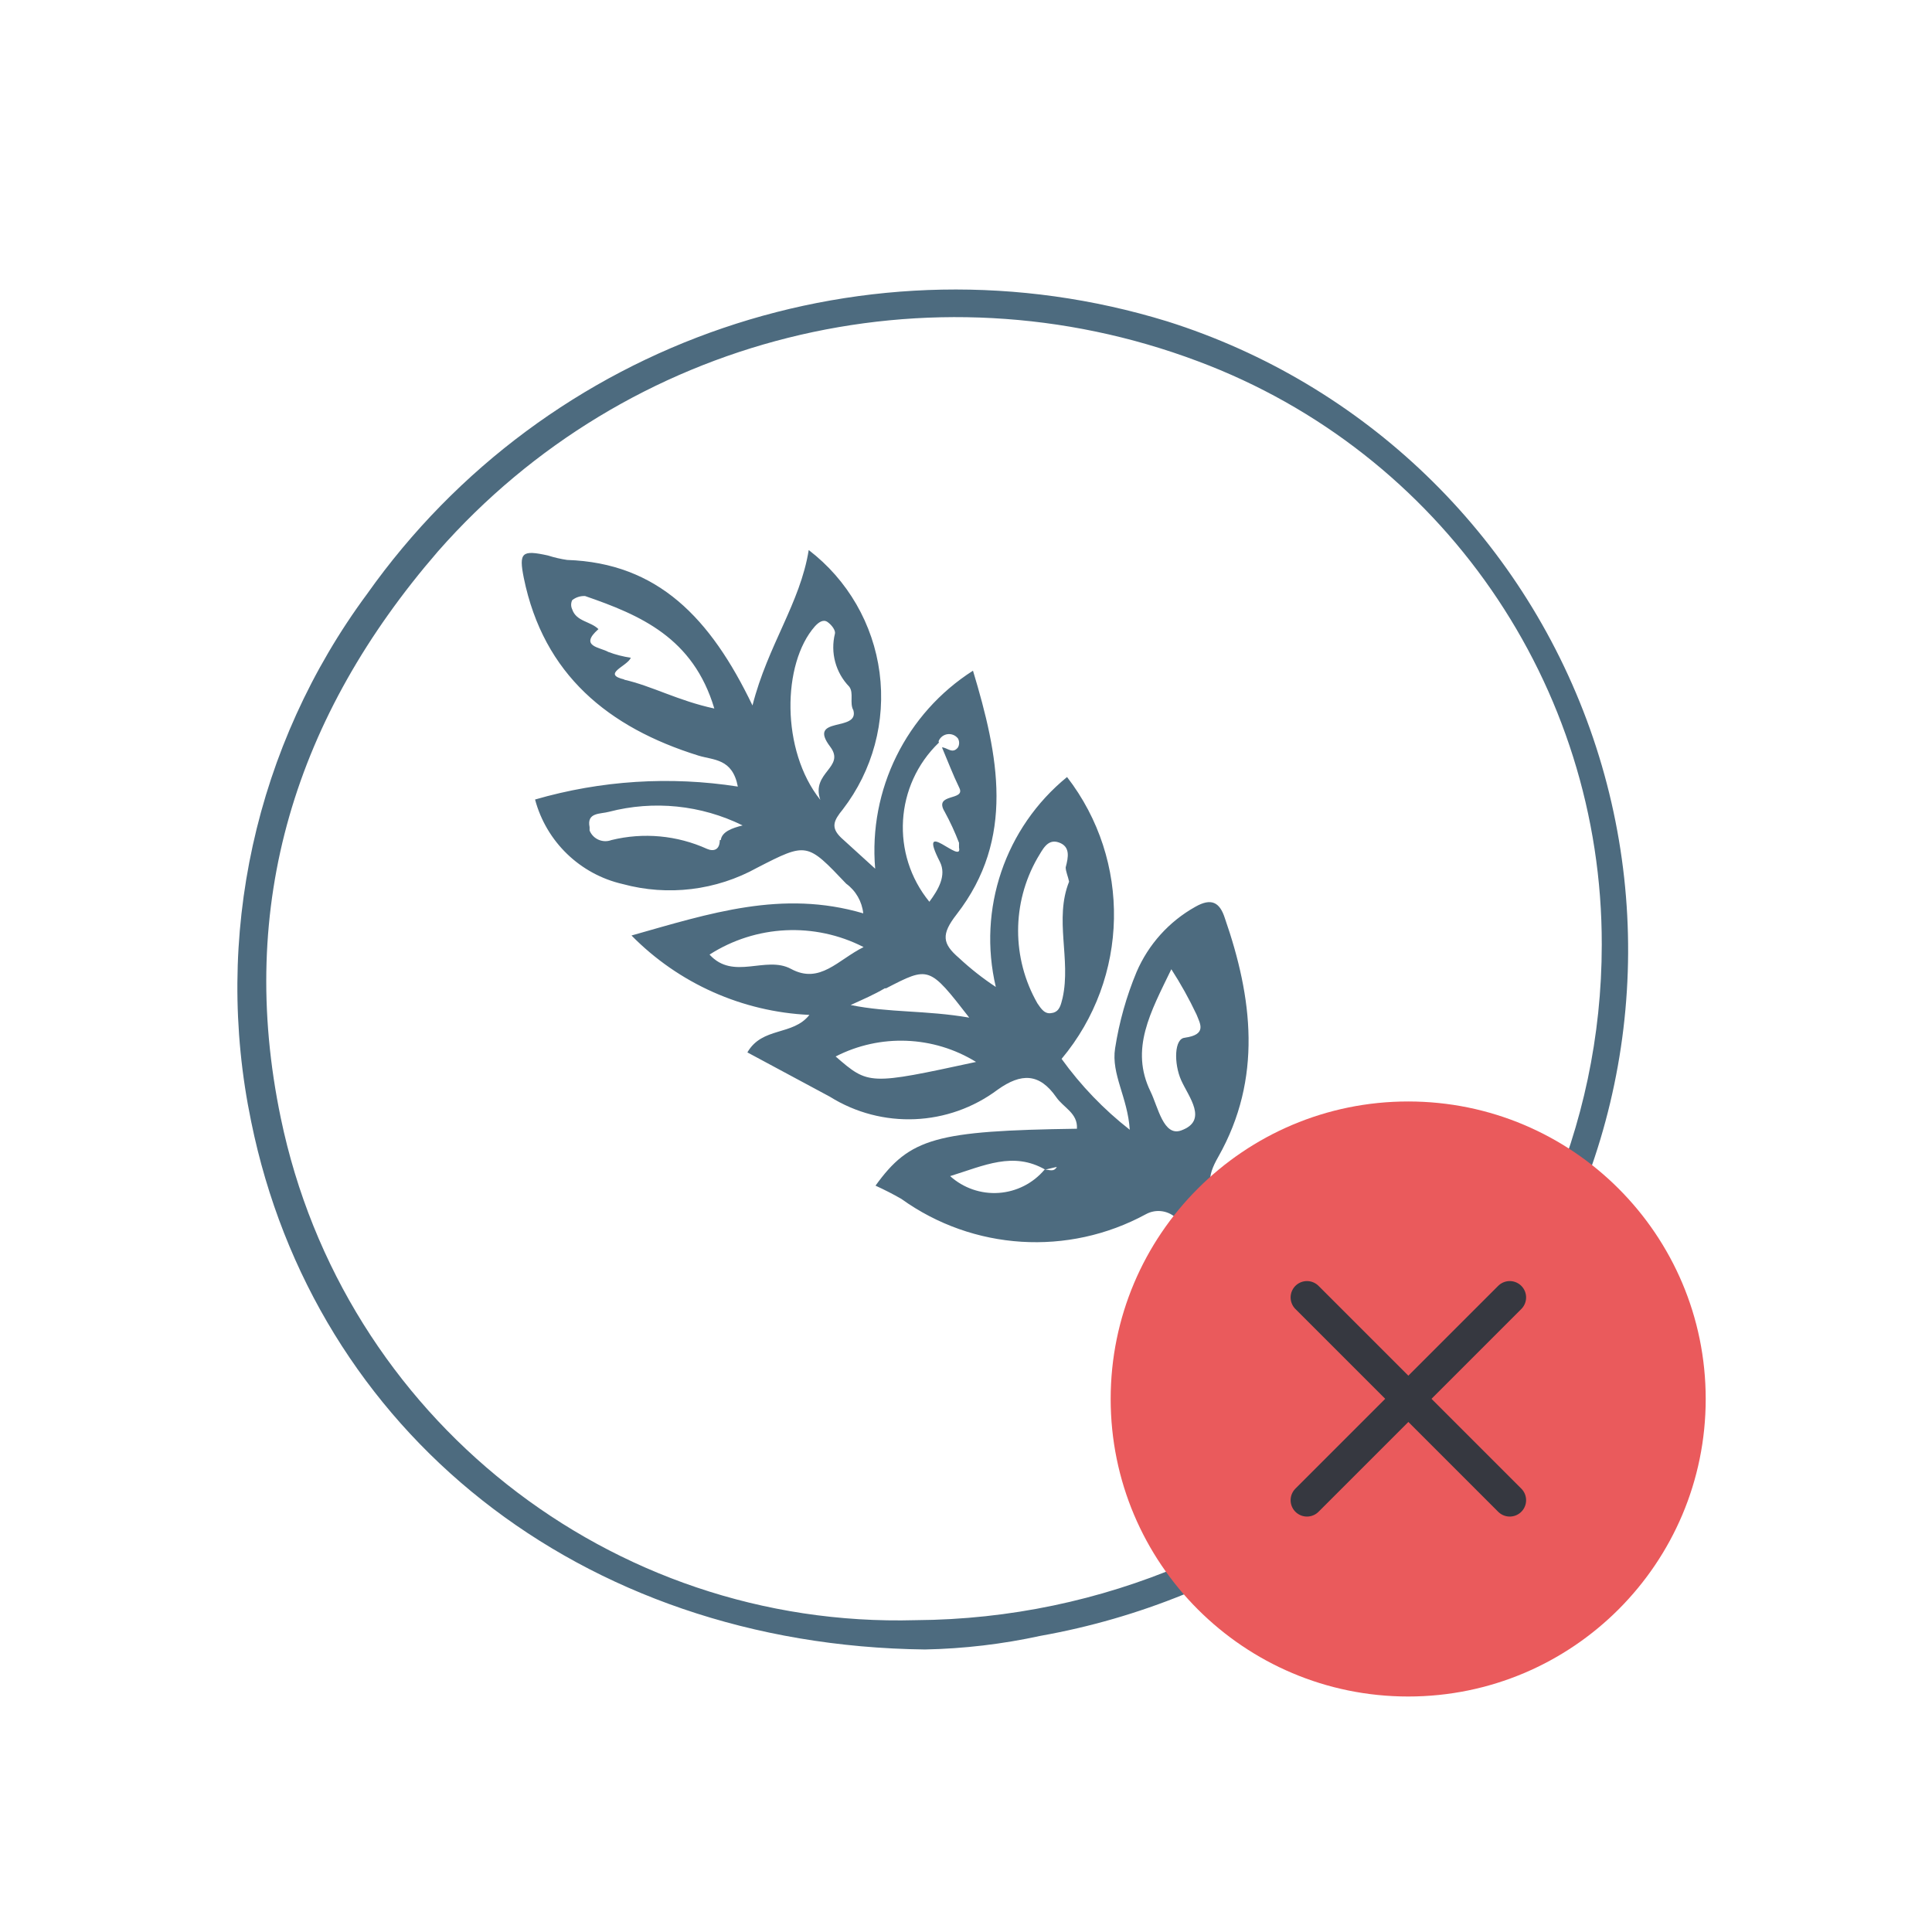
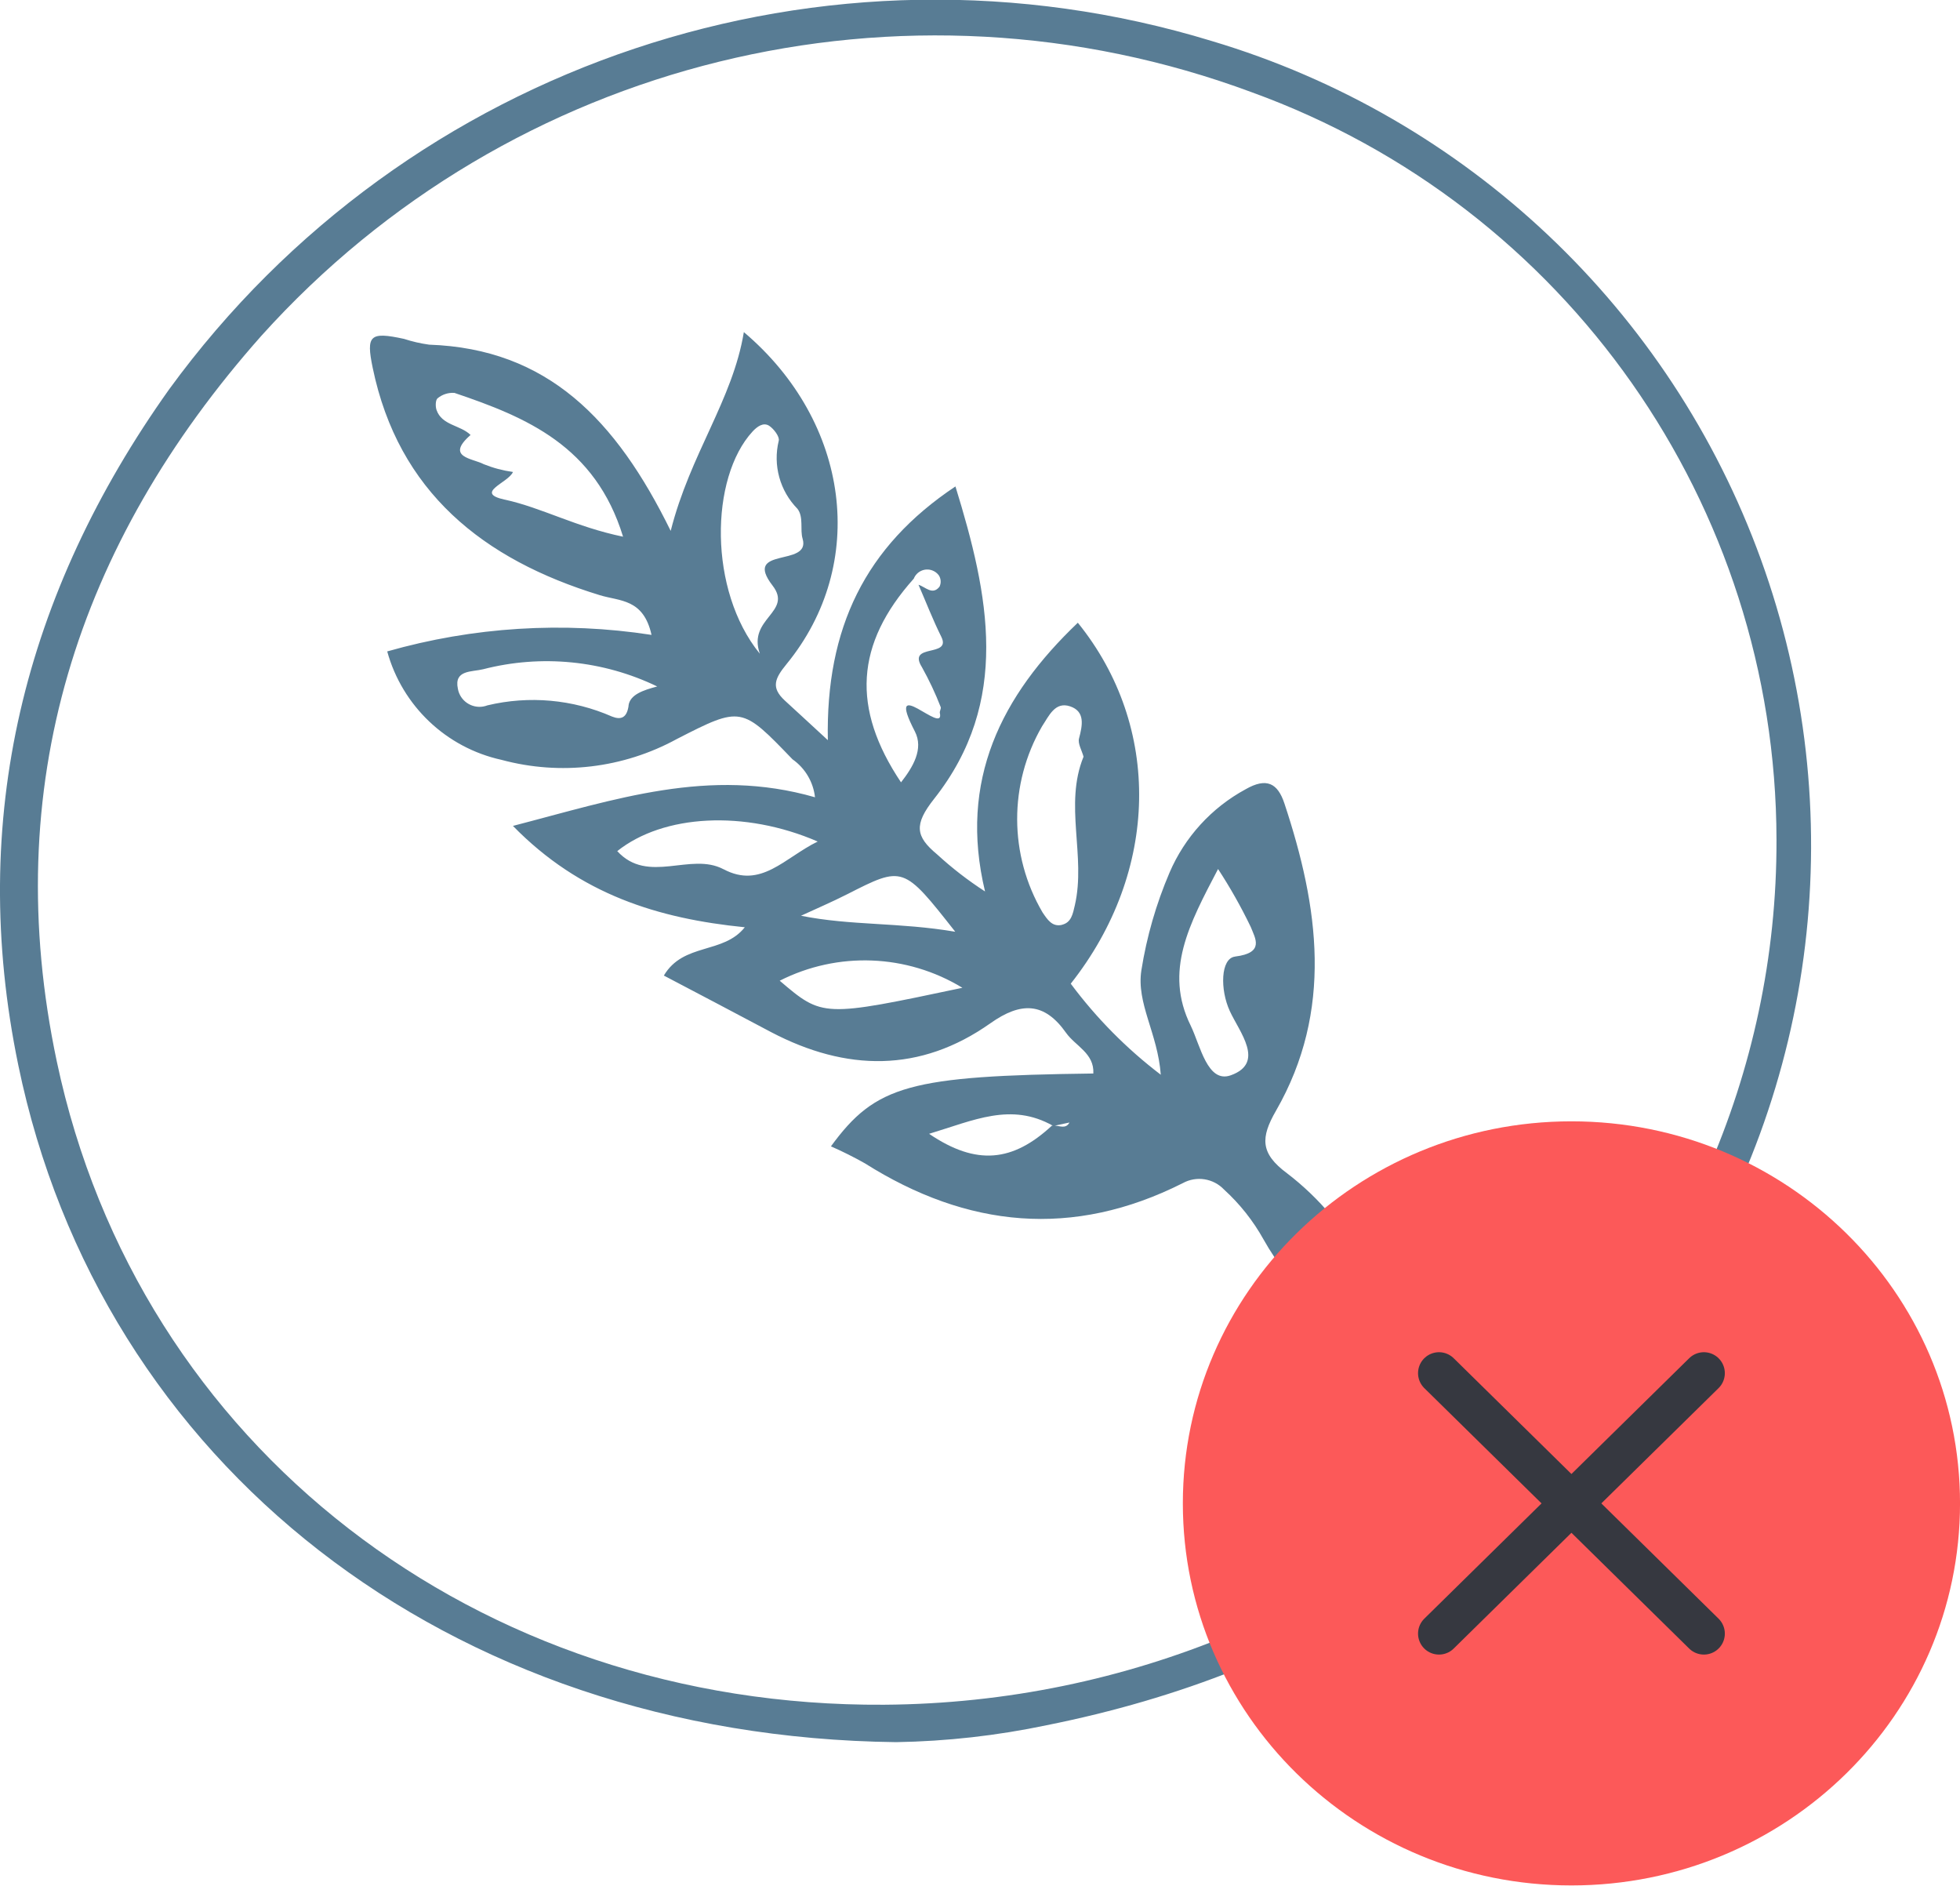
- <svg xmlns="http://www.w3.org/2000/svg" id="Layer_1" data-name="Layer 1" viewBox="0 0 56.69 56.69">
-   <defs>
-     <style>.cls-1{fill:#4d6b7f;}.cls-2{fill:#ea5a5c;}.cls-3{fill:none;stroke:#363840;stroke-linecap:round;stroke-width:0.96px;}</style>
-   </defs>
-   <g id="Group_1239" data-name="Group 1239">
-     <path id="Path_1411" data-name="Path 1411" class="cls-1" d="M34.25,9.43a21.15,21.15,0,0,0-23.48,8,19.4,19.4,0,0,0-3.4,15.48C9.22,42,17,48.28,27.14,48.4A17.53,17.53,0,0,0,30.53,48,20.91,20.91,0,0,0,44.6,38.49,19.34,19.34,0,0,0,34.25,9.43ZM26.87,47.54A18.5,18.5,0,0,1,8.24,32.81C6.93,26.53,8.68,21,12.85,16.18a20.21,20.21,0,0,1,22.3-5.58A18.24,18.24,0,0,1,47,27.72C47,38.5,37.92,47.47,26.87,47.54Z" />
-     <path id="Path_1429" data-name="Path 1429" class="cls-1" d="M36,35.37c-.61-.46-.6-.82-.25-1.43,1.3-2.3,1-4.67.19-7-.15-.47-.4-.6-.87-.33a4,4,0,0,0-1.72,1.91,9.7,9.7,0,0,0-.63,2.24c-.12.76.37,1.44.43,2.39a10.21,10.21,0,0,1-2-2.08,6.6,6.6,0,0,0,.16-8.27,6.13,6.13,0,0,0-2.09,6.16,8.26,8.26,0,0,1-1.08-.85c-.49-.42-.53-.69-.07-1.28,1.73-2.23,1.23-4.66.48-7.15a6.26,6.26,0,0,0-2.87,5.81l-1-.91c-.31-.3-.22-.5.05-.83a5.42,5.42,0,0,0-1-7.61c-.25,1.56-1.2,2.79-1.65,4.56-1.23-2.56-2.77-4.18-5.44-4.27a3.5,3.5,0,0,1-.56-.13c-.77-.17-.86-.09-.71.66.58,2.84,2.49,4.39,5.12,5.21.45.14,1,.08,1.16.91a13.75,13.75,0,0,0-5.95.38,3.46,3.46,0,0,0,2.57,2.48,5.28,5.28,0,0,0,3.95-.48c1.46-.75,1.46-.74,2.61.47a1.24,1.24,0,0,1,.5.87c-2.38-.7-4.5,0-6.8.65a7.83,7.83,0,0,0,5.22,2.33c-.49.62-1.38.34-1.82,1.1l2.42,1.3a4.36,4.36,0,0,0,4.93-.21c.69-.49,1.22-.48,1.71.22.21.31.64.47.61.93-4.14.06-4.9.27-5.91,1.67.26.12.52.25.76.39a6.76,6.76,0,0,0,7.17.45.76.76,0,0,1,.93.15,4.78,4.78,0,0,1,.89,1.15,5.71,5.71,0,0,0,1.16,1.48.73.73,0,0,0,1,.07l0,0c.32-.27.22-.62.06-.92A6.19,6.19,0,0,0,36,35.37ZM18.33,19.94c-.7-.16.08-.39.18-.64a3.21,3.21,0,0,1-.66-.17c-.24-.14-.87-.16-.29-.67-.23-.23-.65-.22-.77-.58a.31.31,0,0,1,0-.27.56.56,0,0,1,.38-.12c1.62.56,3.17,1.22,3.79,3.3-1.07-.23-1.82-.66-2.66-.85Zm2.79,4.71c0,.29-.18.34-.37.26a4.31,4.31,0,0,0-2.81-.26.5.5,0,0,1-.64-.28l0-.1c-.09-.44.32-.38.57-.45a5.65,5.65,0,0,1,3.92.4c-.32.08-.61.19-.64.43Zm2.95-1.18c-1.16-1.45-1.12-4-.16-5.09.1-.11.24-.22.37-.13s.24.25.22.34a1.66,1.66,0,0,0,.42,1.56c.14.19,0,.48.12.69.18.65-1.37.16-.68,1.07.46.61-.57.75-.29,1.56Zm3.47-1.72a.33.33,0,0,1,.57-.08.27.27,0,0,1,0,.26c-.16.21-.32,0-.47,0,.17.4.32.8.51,1.19s-.77.14-.43.7a7.5,7.5,0,0,1,.42.91s0,.09,0,.14c.12.54-1.26-.95-.56.42.2.4-.05.82-.31,1.17a3.45,3.45,0,0,1,.28-4.67ZM26,29c1.26-.65,1.26-.66,2.44.86-1.27-.22-2.35-.14-3.48-.37.35-.16.7-.31,1-.49Zm-2.79-.57c-.74-.4-1.69.35-2.39-.42a4.54,4.54,0,0,1,4.52-.22c-.75.37-1.28,1.1-2.13.64ZM24.52,31a4.2,4.2,0,0,1,4.12.16c-3.15.68-3.15.68-4.12-.16Zm6.36-1.28c-.22.06-.33-.12-.44-.28a4.29,4.29,0,0,1,0-4.26c.15-.24.29-.58.63-.46s.28.43.2.73c0,.12.07.27.1.42-.44,1.1.06,2.28-.19,3.41-.05.19-.08.39-.29.44Zm-.17,4.6h-.06a1.93,1.93,0,0,1-2.77.19c1-.31,1.85-.73,2.79-.19h0l.34-.08c-.09.16-.22.08-.34.08Zm4.07-3.87c-.33,0-.34.76-.12,1.25s.8,1.18,0,1.47c-.52.19-.68-.69-.9-1.14-.61-1.25,0-2.33.61-3.59a11.53,11.53,0,0,1,.74,1.33c.1.26.32.59-.35.68Z" />
-     <path id="Path_1494" data-name="Path 1494" class="cls-1" d="M30.67,34.28h0Z" />
-     <path id="Path_1496" data-name="Path 1496" class="cls-1" d="M30.66,34.28h0Z" />
-   </g>
-   <circle class="cls-2" cx="41.32" cy="41.05" r="8.73" />
-   <g id="Close">
-     <g id="Group_1159" data-name="Group 1159">
-       <line id="Line_18" data-name="Line 18" class="cls-3" x1="44.3" y1="38.07" x2="38.35" y2="44.02" />
-       <line id="Line_19" data-name="Line 19" class="cls-3" x1="44.3" y1="44.02" x2="38.35" y2="38.07" />
+ <svg xmlns="http://www.w3.org/2000/svg" width="83.053" height="79.874" viewBox="0 0 83.053 79.874">
+   <g id="Group_1965" data-name="Group 1965" transform="translate(-867.547 -454.93)">
+     <g id="Group_1239" data-name="Group 1239" transform="translate(867.546 454.93)">
+       <path id="Path_1411" data-name="Path 1411" d="M-312.329,402.22a40.16,40.16,0,0,0-44.179,14.753c-6.154,8.643-8.547,18.217-6.394,28.632,3.481,16.844,18.145,28.451,37.2,28.68a33.751,33.751,0,0,0,6.374-.717c11.312-2.263,20.259-8.014,26.464-17.612A35.558,35.558,0,0,0-312.329,402.22ZM-326.214,472.7c-17.222.109-31.6-10.925-35.056-27.25-2.457-11.611.824-21.9,8.668-30.742a38.452,38.452,0,0,1,41.967-10.318A33.733,33.733,0,0,1-288.4,436.044C-288.334,455.981-305.438,472.562-326.214,472.7Z" transform="translate(363.678 -400.482)" fill="#587c94" />
+       <path id="Path_1429" data-name="Path 1429" d="M-309.382,450.209c-1.15-.849-1.124-1.519-.475-2.647,2.446-4.256,1.814-8.641.359-13.025-.283-.855-.755-1.109-1.642-.6a7.276,7.276,0,0,0-3.227,3.536,17.455,17.455,0,0,0-1.191,4.132c-.22,1.405.692,2.663.822,4.426a19.4,19.4,0,0,1-3.815-3.857c3.764-4.764,3.86-10.891.3-15.291-3.242,3.089-5.06,6.68-3.932,11.384a15.163,15.163,0,0,1-2.032-1.571c-.914-.759-.99-1.259-.127-2.351,3.265-4.135,2.326-8.629.905-13.236-3.829,2.552-5.5,6.006-5.407,10.749-.914-.847-1.373-1.263-1.829-1.684-.589-.548-.42-.93.081-1.541,3.465-4.232,2.7-10.241-1.811-14.062-.476,2.882-2.273,5.156-3.1,8.421-2.318-4.722-5.222-7.714-10.236-7.889a6.171,6.171,0,0,1-1.065-.245c-1.447-.313-1.613-.157-1.326,1.228,1.089,5.255,4.679,8.118,9.624,9.63.85.261,1.849.143,2.191,1.682a26.246,26.246,0,0,0-11.2.7,6.461,6.461,0,0,0,4.844,4.594,10.038,10.038,0,0,0,7.43-.884c2.733-1.4,2.743-1.378,4.9.861a2.27,2.27,0,0,1,.953,1.608c-4.479-1.29-8.467.091-12.8,1.213,2.844,2.91,6.154,3.926,9.825,4.294-.914,1.152-2.6.645-3.43,2.046,1.545.812,3.048,1.6,4.552,2.4,3.171,1.66,6.308,1.725,9.286-.38,1.293-.915,2.286-.9,3.206.407.4.562,1.2.865,1.155,1.722-7.789.1-9.22.492-11.119,3.086a16,16,0,0,1,1.436.718c4.337,2.736,8.813,3.189,13.474.84a1.449,1.449,0,0,1,1.75.275,8.348,8.348,0,0,1,1.673,2.114,10.848,10.848,0,0,0,2.187,2.744,1.389,1.389,0,0,0,1.935.134l.038-.034c.61-.513.425-1.154.124-1.717A11.671,11.671,0,0,0-309.382,450.209Zm-33.154-28.54c-1.321-.289.163-.716.349-1.173a5.274,5.274,0,0,1-1.24-.33c-.452-.246-1.648-.285-.556-1.237-.43-.425-1.219-.4-1.444-1.065-.051-.15-.042-.431.051-.493a1.006,1.006,0,0,1,.711-.224c3.054,1.031,5.965,2.247,7.144,6.091-2.014-.416-3.426-1.223-5.015-1.571Zm5.25,8.721c-.072.533-.331.613-.7.469a8.327,8.327,0,0,0-5.283-.476.932.932,0,0,1-1.2-.519.863.863,0,0,1-.051-.18c-.176-.811.591-.711,1.071-.831a10.782,10.782,0,0,1,7.375.73c-.606.16-1.153.348-1.216.807Zm5.555-2.2c-2.175-2.674-2.114-7.444-.3-9.411.187-.2.449-.4.7-.24.2.131.453.469.406.636a3.072,3.072,0,0,0,.794,2.882c.272.355.1.887.219,1.272.352,1.214-2.566.307-1.273,1.982.868,1.127-1.066,1.38-.543,2.877Zm6.527-3.171a.614.614,0,0,1,.784-.353.607.607,0,0,1,.278.208.491.491,0,0,1,.029.483c-.3.377-.594.008-.889-.082.32.737.609,1.487.968,2.208.435.885-1.463.258-.823,1.283a13.469,13.469,0,0,1,.794,1.686c.03.067-.053.176-.035.256.222,1-2.37-1.753-1.059.779.384.744-.084,1.515-.586,2.158-2.106-3.143-1.937-5.858.537-8.626Zm-2.832,13.372c2.387-1.215,2.385-1.221,4.591,1.583-2.387-.405-4.419-.253-6.537-.678.649-.3,1.31-.582,1.947-.906Zm-5.232-1.066c-1.395-.741-3.193.659-4.5-.767,1.953-1.555,5.384-1.752,8.494-.406-1.409.688-2.4,2.02-3.991,1.172Zm2.385,4.723a7.961,7.961,0,0,1,7.741.3c-5.92,1.251-5.92,1.251-7.742-.3Zm11.963-2.367c-.42.1-.622-.227-.827-.528a7.827,7.827,0,0,1-.022-7.879c.291-.435.547-1.065,1.19-.849s.527.8.379,1.358c-.059.219.116.5.191.775-.834,2.037.113,4.211-.37,6.3-.083.355-.146.723-.541.82Zm-.327,8.5-.052.011s-.055-.006-.047,0h-.008c-1.648,1.526-3.189,1.707-5.2.342,1.9-.572,3.469-1.342,5.247-.342a.263.263,0,0,1,.063,0l.639-.137c-.159.288-.413.137-.64.131Zm7.66-7.155c-.617.075-.644,1.4-.223,2.31.406.886,1.51,2.19.043,2.718-.991.357-1.292-1.26-1.7-2.1-1.142-2.314-.066-4.3,1.158-6.638a21.534,21.534,0,0,1,1.384,2.452c.189.484.6,1.1-.658,1.256Z" transform="translate(363.924 -400.502)" fill="#587c94" />
+       <path id="Path_1494" data-name="Path 1494" d="M-319.763,448.235l.011.005.052-.011A.225.225,0,0,0-319.763,448.235Z" transform="translate(364.376 -400.549)" fill="#587c94" />
+       <path id="Path_1495" data-name="Path 1495" d="M-319.8,448.235h0Z" transform="translate(364.376 -400.549)" fill="#587c94" />
+       <path id="Path_1496" data-name="Path 1496" d="M-319.783,448.237h.031l-.011,0Z" transform="translate(364.376 -400.549)" fill="#587c94" />
+     </g>
+     <g id="Group_1378" data-name="Group 1378" transform="translate(917.669 502.433)">
+       <ellipse id="Ellipse_23" data-name="Ellipse 23" cx="16.466" cy="16.185" rx="16.466" ry="16.185" transform="translate(0 0)" fill="#fc5959" />
+       <g id="Close" transform="translate(10.854 10.669)">
+         <g id="Group_1159" data-name="Group 1159">
+           <line id="Line_18" data-name="Line 18" x1="11.224" y2="11.033" fill="none" stroke="#363840" stroke-linecap="round" stroke-width="1.776" />
+           <line id="Line_19" data-name="Line 19" x1="11.224" y1="11.033" fill="none" stroke="#363840" stroke-linecap="round" stroke-width="1.776" />
+         </g>
+       </g>
    </g>
  </g>
</svg>
